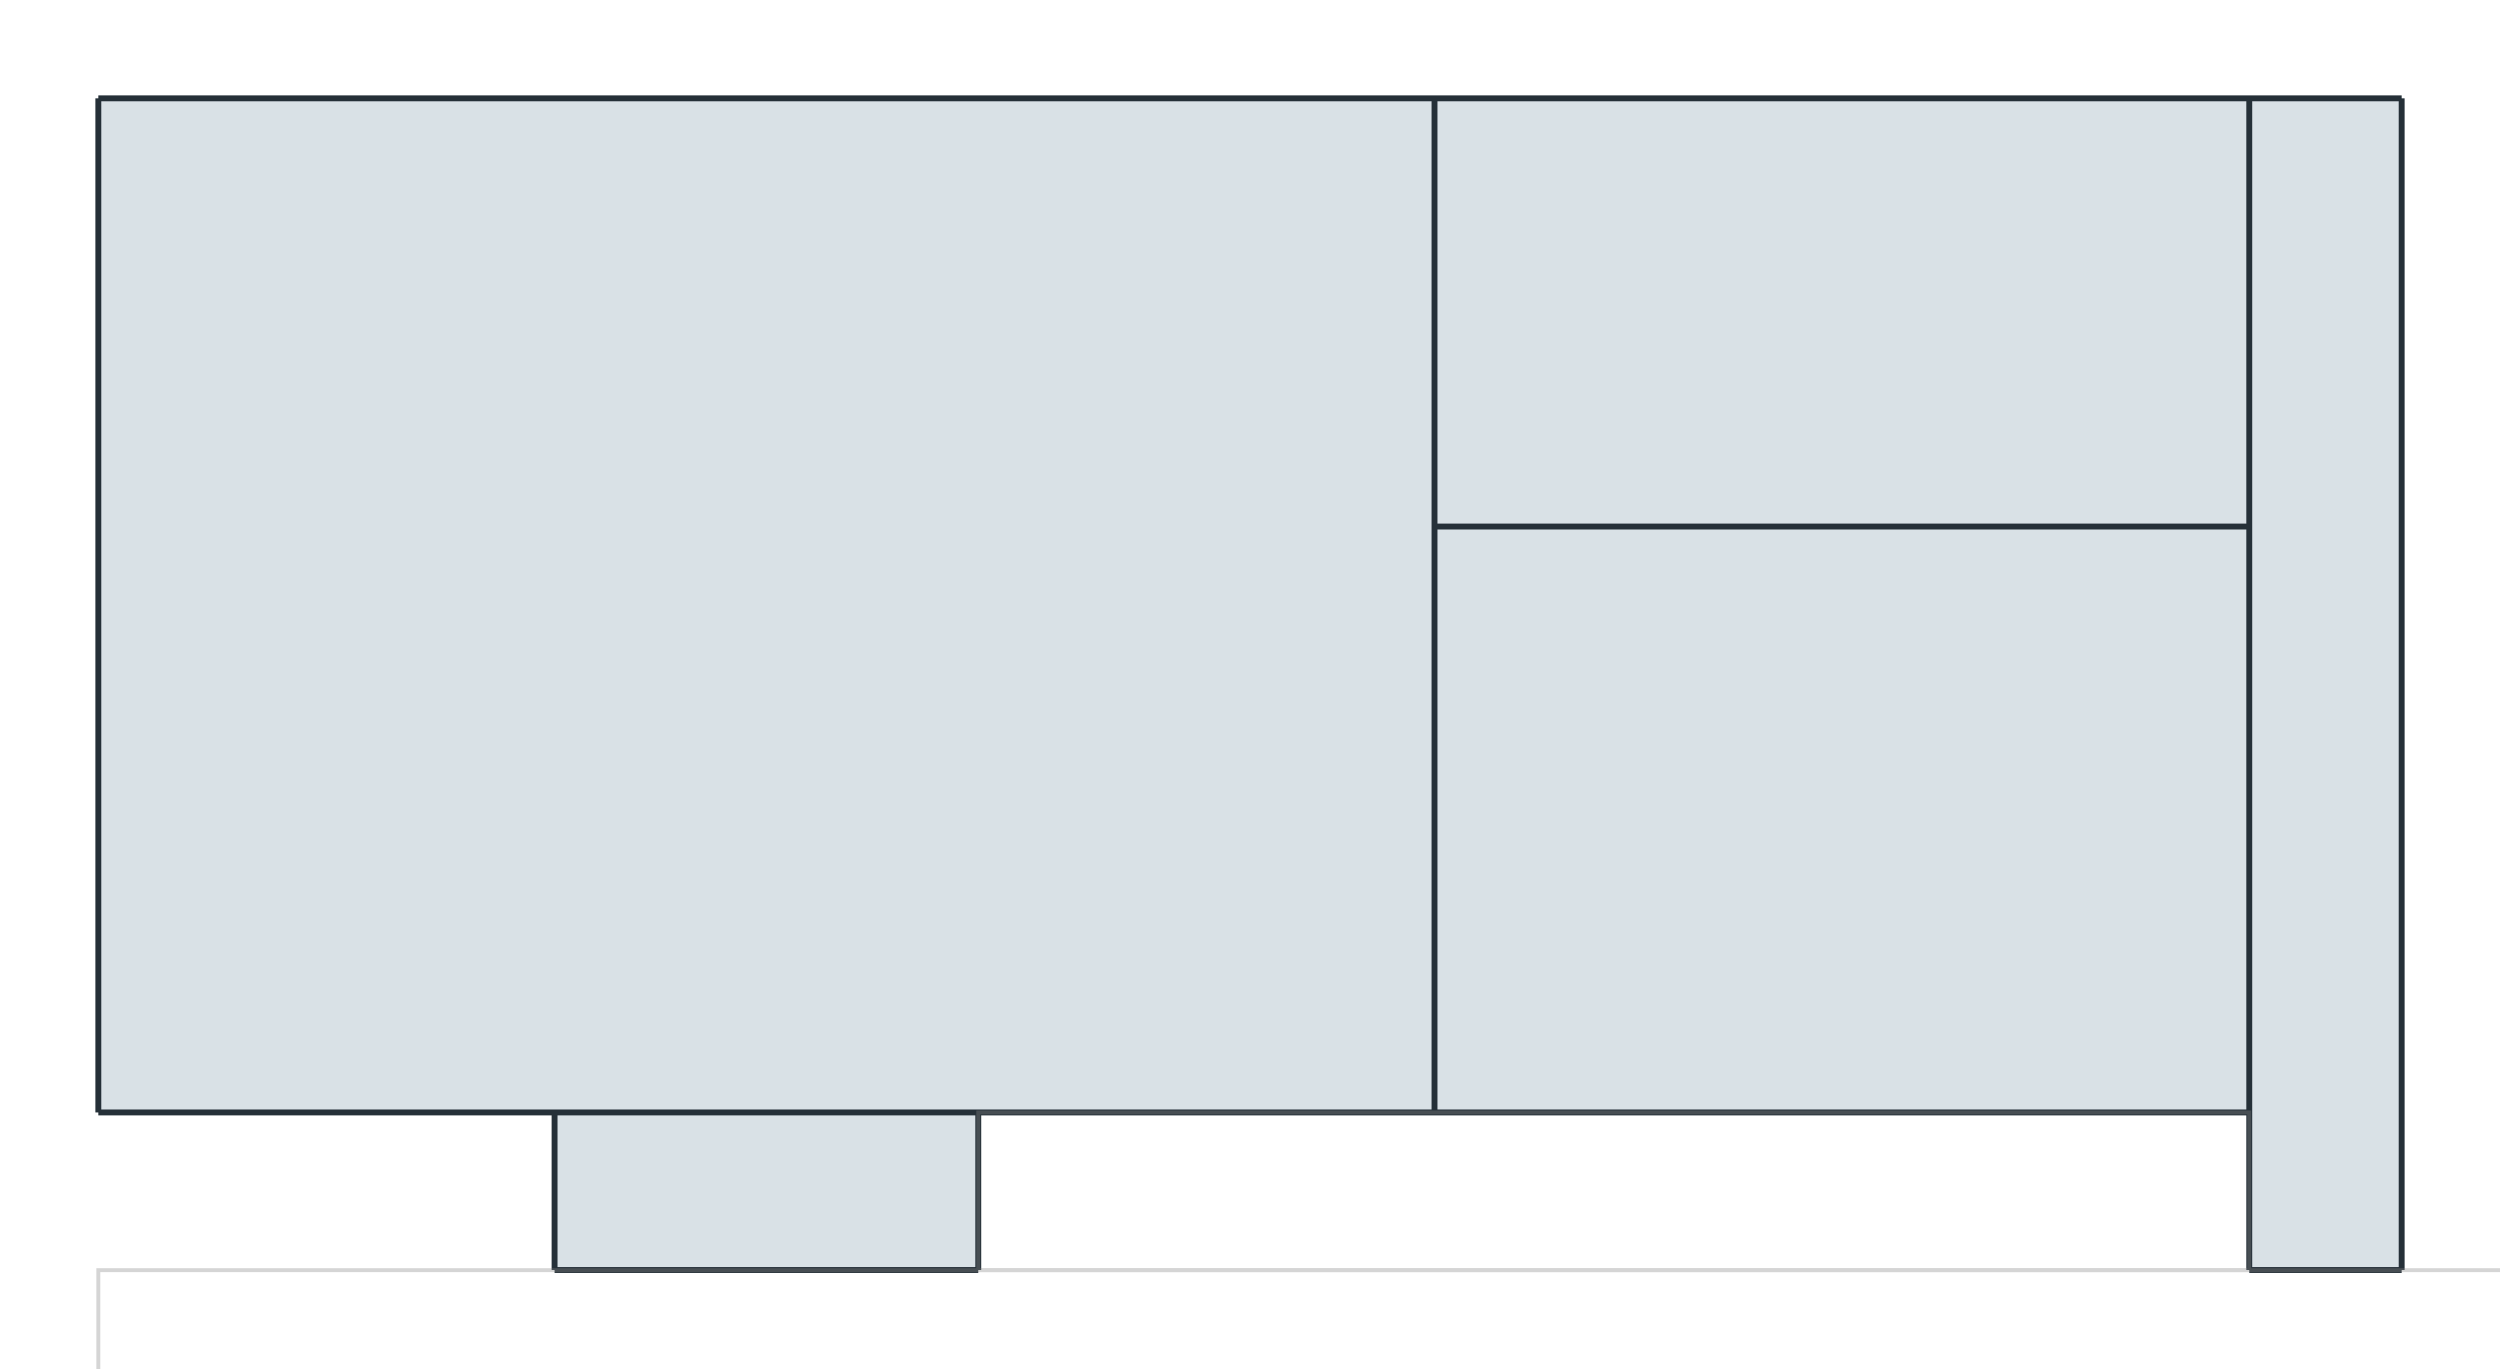
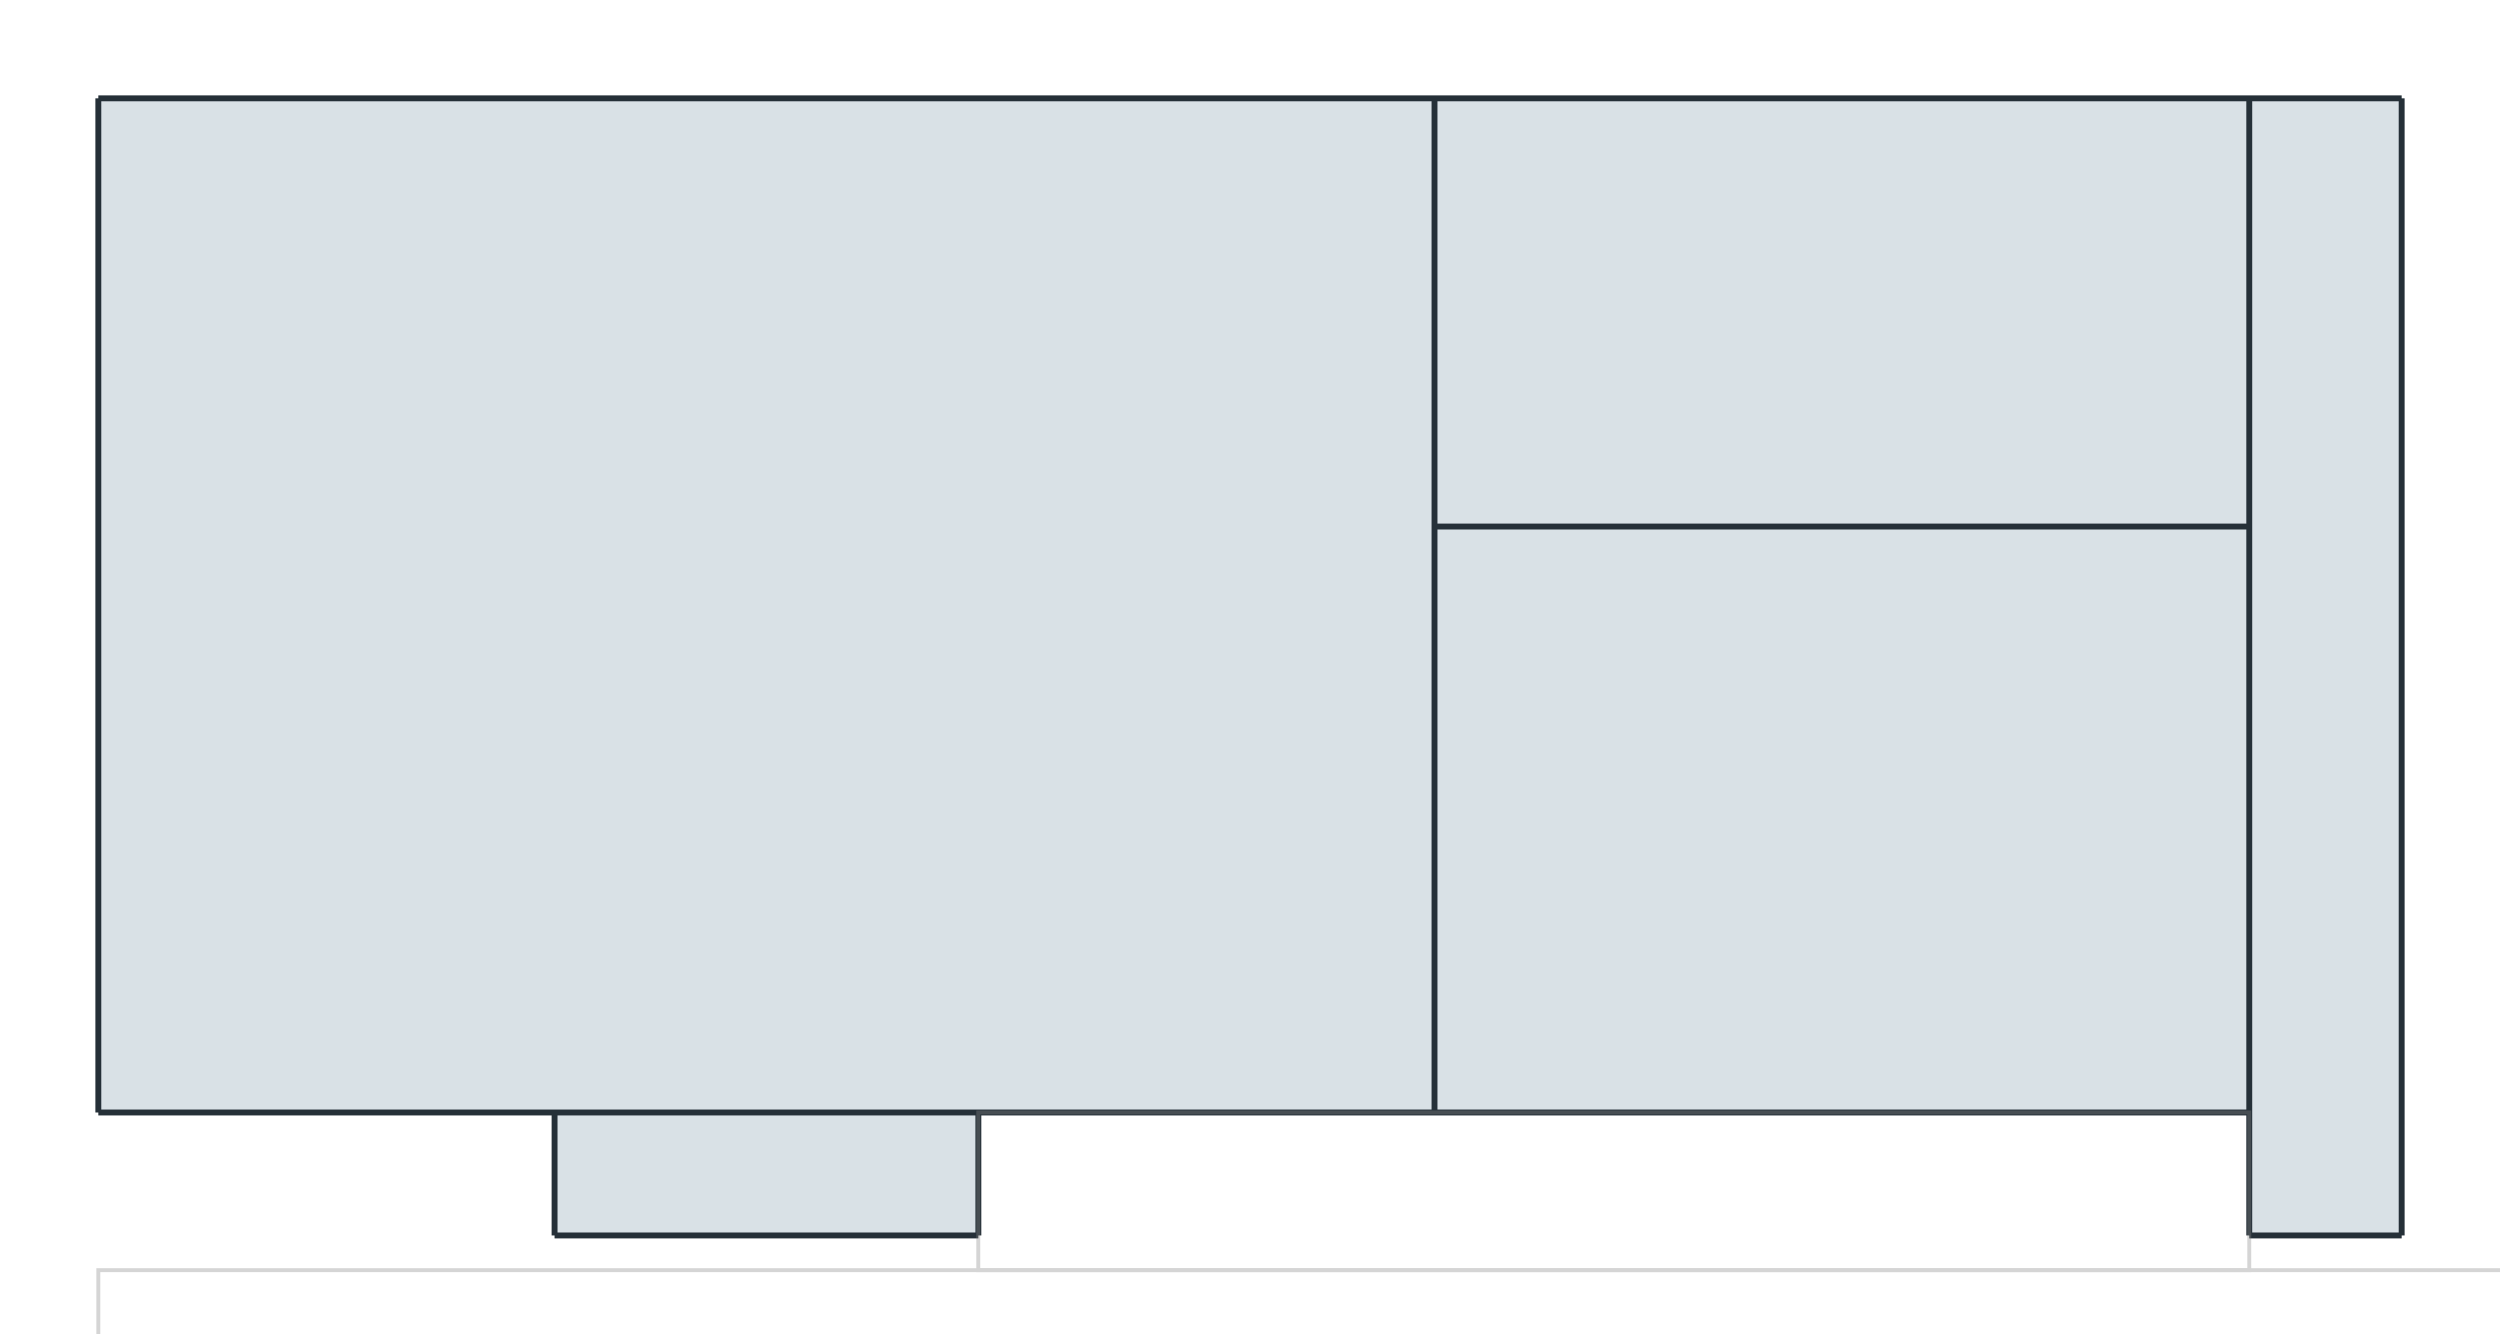
- <svg xmlns="http://www.w3.org/2000/svg" data-presentation-only="false" data-generator-input="true" viewBox="-104.4 -6.889 50.85 27.832" width="610.2" height="333.984" data-scale="1" data-scale-unit="m-per-svg-unit" data-grid-size="1" data-artifact-id="APPROVED-T-ENERGY-SVG-01" data-plan-style-id="caretaker-style-b-v1" data-sector-id="T-ENERGY" data-level="LV-T" data-source-plan="sectors/technical/t_energy.svg" data-derivation="approved-plan-scaled-by-overview">
+ <svg xmlns="http://www.w3.org/2000/svg" data-presentation-only="false" data-generator-input="true" viewBox="-104.4 -6.889 50.85 27.129" width="610.2" height="325.548" data-scale="1" data-scale-unit="m-per-svg-unit" data-grid-size="1" data-artifact-id="APPROVED-T-ENERGY-SVG-01" data-plan-style-id="caretaker-style-b-v1" data-sector-id="T-ENERGY" data-level="LV-T" data-source-plan="sectors/technical/t_energy.svg" data-derivation="approved-plan-scaled-by-overview">
  <style>.floor{fill:#b9c9d2;fill-opacity:.55;stroke:none}.ceiling{fill:none;stroke:none}.wall{stroke:#253038;stroke-width:.12}</style>
  <g id="t-energy-floors" data-layer="floors">
-     <rect id="t-energy-floor-01" class="floor" data-godot-type="floor" data-space-id="T-ENERGY/generatornyy-zal" data-label="ГЕНЕРАТОРНЫЙ ЗАЛ / главный генератор · рабочий обход / только трубные вводы / непрерывный обход вокруг агрегата" data-source-id="t_energy-geometry-001" x="-102.4" y="-4.889" width="27.178" height="20.627" />
-     <rect id="t-energy-floor-02" class="floor" data-godot-type="floor" data-space-id="T-ENERGY/pozharnyy-tambur" data-label="ПОЖАРНЫЙ ТАМБУР" data-source-id="t_energy-geometry-002" x="-93.12" y="15.738" width="8.618" height="3.205" />
+     <rect id="t-energy-floor-01" class="floor" data-godot-type="floor" data-space-id="T-ENERGY/generatornyy-zal" data-label="ГЕНЕРАТОРНЫЙ ЗАЛ / главный генератор · рабочий обход / только трубные вводы / непрерывный обход вокруг агрегата" data-source-id="t_energy-geometry-001" x="-102.4" y="-4.889" width="27.178" height="20.628" />
+     <rect id="t-energy-floor-02" class="floor" data-godot-type="floor" data-space-id="T-ENERGY/pozharnyy-tambur" data-label="ПОЖАРНЫЙ ТАМБУР" data-source-id="t_energy-geometry-002" x="-93.12" y="15.739" width="8.62" height="2.501" />
    <rect id="t-energy-floor-03" class="floor" data-godot-type="floor" data-space-id="T-ENERGY/schitovaya" data-label="ЩИТОВАЯ / операторская" data-source-id="t_energy-geometry-003" x="-75.222" y="-4.889" width="16.572" height="8.71" />
-     <rect id="t-energy-floor-04" class="floor" data-godot-type="floor" data-space-id="T-ENERGY/ohlazhdenie" data-label="ОХЛАЖДЕНИЕ / насосы · теплообмен" data-source-id="t_energy-geometry-004" x="-75.222" y="3.821" width="16.572" height="11.917" />
-     <rect id="t-energy-floor-05" class="floor" data-godot-type="floor" data-space-id="T-ENERGY/sluzhebnyy-podhod" data-label="СЛУЖЕБНЫЙ ПОДХОД" data-source-id="t_energy-space-001" x="-58.65" y="-4.889" width="3.1" height="23.832" />
+     <rect id="t-energy-floor-04" class="floor" data-godot-type="floor" data-space-id="T-ENERGY/ohlazhdenie" data-label="ОХЛАЖДЕНИЕ / насосы · теплообмен" data-source-id="t_energy-geometry-004" x="-75.222" y="3.821" width="16.572" height="11.918" />
+     <rect id="t-energy-floor-05" class="floor" data-godot-type="floor" data-space-id="T-ENERGY/sluzhebnyy-podhod" data-label="СЛУЖЕБНЫЙ ПОДХОД" data-source-id="t_energy-space-001" x="-58.65" y="-4.889" width="3.1" height="23.129" />
  </g>
  <g id="t-energy-ceilings" data-layer="ceilings">
-     <rect id="t-energy-ceiling-01" class="ceiling" data-godot-type="ceiling" data-ceiling-elevation="-6.5" x="-102.4" y="-4.889" width="27.178" height="20.627" />
-     <rect id="t-energy-ceiling-02" class="ceiling" data-godot-type="ceiling" data-ceiling-elevation="-6.5" x="-93.12" y="15.738" width="8.618" height="3.205" />
+     <rect id="t-energy-ceiling-01" class="ceiling" data-godot-type="ceiling" data-ceiling-elevation="-6.5" x="-102.4" y="-4.889" width="27.178" height="20.628" />
+     <rect id="t-energy-ceiling-02" class="ceiling" data-godot-type="ceiling" data-ceiling-elevation="-6.5" x="-93.12" y="15.739" width="8.62" height="2.501" />
    <rect id="t-energy-ceiling-03" class="ceiling" data-godot-type="ceiling" data-ceiling-elevation="-6.5" x="-75.222" y="-4.889" width="16.572" height="8.71" />
-     <rect id="t-energy-ceiling-04" class="ceiling" data-godot-type="ceiling" data-ceiling-elevation="-6.5" x="-75.222" y="3.821" width="16.572" height="11.917" />
-     <rect id="t-energy-ceiling-05" class="ceiling" data-godot-type="ceiling" data-ceiling-elevation="-6.5" x="-58.65" y="-4.889" width="3.1" height="23.832" />
+     <rect id="t-energy-ceiling-04" class="ceiling" data-godot-type="ceiling" data-ceiling-elevation="-6.5" x="-75.222" y="3.821" width="16.572" height="11.918" />
+     <rect id="t-energy-ceiling-05" class="ceiling" data-godot-type="ceiling" data-ceiling-elevation="-6.5" x="-58.65" y="-4.889" width="3.1" height="23.129" />
  </g>
  <g id="t-energy-walls" data-layer="walls">
    <line id="t-energy-wall-01" class="wall" data-godot-type="wall" data-wall-height="5" data-surface-side-id="T-ENERGY/wall-01" data-normal-side="opposite" x1="-102.4" y1="-4.889" x2="-55.55" y2="-4.889" />
-     <line id="t-energy-wall-02" class="wall" data-godot-type="wall" data-wall-height="5" data-surface-side-id="T-ENERGY/wall-02" data-normal-side="opposite" x1="-102.4" y1="15.738" x2="-58.65" y2="15.738" />
-     <line id="t-energy-wall-03" class="wall" data-godot-type="wall" data-wall-height="5" data-surface-side-id="T-ENERGY/wall-03" data-normal-side="opposite" x1="-93.12" y1="18.943" x2="-84.502" y2="18.943" />
+     <line id="t-energy-wall-02" class="wall" data-godot-type="wall" data-wall-height="5" data-surface-side-id="T-ENERGY/wall-02" data-normal-side="opposite" x1="-102.4" y1="15.739" x2="-58.65" y2="15.739" />
+     <line id="t-energy-wall-03" class="wall" data-godot-type="wall" data-wall-height="5" data-surface-side-id="T-ENERGY/wall-03" data-normal-side="opposite" x1="-93.12" y1="18.24" x2="-84.5" y2="18.24" />
    <line id="t-energy-wall-04" class="wall" data-godot-type="wall" data-wall-height="5" data-surface-side-id="T-ENERGY/wall-04" data-normal-side="normal" x1="-75.222" y1="3.821" x2="-58.65" y2="3.821" />
-     <line id="t-energy-wall-05" class="wall" data-godot-type="wall" data-wall-height="5" data-surface-side-id="T-ENERGY/wall-05" data-normal-side="opposite" x1="-58.65" y1="18.943" x2="-55.55" y2="18.943" />
-     <line id="t-energy-wall-06" class="wall" data-godot-type="wall" data-wall-height="5" data-surface-side-id="T-ENERGY/wall-06" data-normal-side="opposite" x1="-102.4" y1="-4.889" x2="-102.4" y2="15.738" />
-     <line id="t-energy-wall-07" class="wall" data-godot-type="wall" data-wall-height="5" data-surface-side-id="T-ENERGY/wall-07" data-normal-side="opposite" x1="-93.12" y1="15.738" x2="-93.12" y2="18.943" />
-     <line id="t-energy-wall-08" class="wall" data-godot-type="wall" data-wall-height="5" data-surface-side-id="T-ENERGY/wall-08" data-normal-side="normal" x1="-84.502" y1="15.738" x2="-84.502" y2="18.943" />
-     <line id="t-energy-wall-09" class="wall" data-godot-type="wall" data-wall-height="5" data-surface-side-id="T-ENERGY/wall-09" data-normal-side="normal" x1="-75.222" y1="-4.889" x2="-75.222" y2="15.738" />
-     <line id="t-energy-wall-10" class="wall" data-godot-type="wall" data-wall-height="5" data-surface-side-id="T-ENERGY/wall-10" data-normal-side="normal" x1="-58.65" y1="-4.889" x2="-58.65" y2="18.943" />
-     <line id="t-energy-wall-11" class="wall" data-godot-type="wall" data-wall-height="5" data-surface-side-id="T-ENERGY/wall-11" data-normal-side="opposite" x1="-55.55" y1="-4.889" x2="-55.55" y2="18.943" />
+     <line id="t-energy-wall-05" class="wall" data-godot-type="wall" data-wall-height="5" data-surface-side-id="T-ENERGY/wall-05" data-normal-side="opposite" x1="-58.65" y1="18.24" x2="-55.55" y2="18.24" />
+     <line id="t-energy-wall-06" class="wall" data-godot-type="wall" data-wall-height="5" data-surface-side-id="T-ENERGY/wall-06" data-normal-side="opposite" x1="-102.4" y1="-4.889" x2="-102.4" y2="15.739" />
+     <line id="t-energy-wall-07" class="wall" data-godot-type="wall" data-wall-height="5" data-surface-side-id="T-ENERGY/wall-07" data-normal-side="opposite" x1="-93.12" y1="15.739" x2="-93.12" y2="18.24" />
+     <line id="t-energy-wall-08" class="wall" data-godot-type="wall" data-wall-height="5" data-surface-side-id="T-ENERGY/wall-08" data-normal-side="opposite" x1="-84.5" y1="15.739" x2="-84.5" y2="18.24" />
+     <line id="t-energy-wall-09" class="wall" data-godot-type="wall" data-wall-height="5" data-surface-side-id="T-ENERGY/wall-09" data-normal-side="normal" x1="-75.222" y1="-4.889" x2="-75.222" y2="15.739" />
+     <line id="t-energy-wall-10" class="wall" data-godot-type="wall" data-wall-height="5" data-surface-side-id="T-ENERGY/wall-10" data-normal-side="normal" x1="-58.65" y1="-4.889" x2="-58.65" y2="18.24" />
+     <line id="t-energy-wall-11" class="wall" data-godot-type="wall" data-wall-height="5" data-surface-side-id="T-ENERGY/wall-11" data-normal-side="opposite" x1="-55.55" y1="-4.889" x2="-55.55" y2="18.24" />
  </g>
  <g id="t-energy-openings" data-layer="openings">
    <line id="t-energy-window-01" data-godot-type="window" data-source-id="t_energy-annotation-001" x1="-75.222" y1="-2.596" x2="-75.222" y2="1.758" />
-     <line id="t-energy-door-02" data-godot-type="door" data-door-height="4.5" data-door-type="heavy-gate" data-inside-side="normal" data-source-id="t_energy-opening-001" x1="-91.06" y1="15.738" x2="-86.56" y2="15.738" />
-     <line id="t-energy-door-03" data-godot-type="door" data-door-height="4.5" data-door-type="heavy-gate" data-inside-side="opposite" data-source-id="t_energy-opening-002" x1="-91.06" y1="18.943" x2="-86.56" y2="18.943" />
-     <line id="t-energy-door-04" data-godot-type="door" data-door-height="2.8" data-door-type="wing" data-inside-side="opposite" data-source-id="t_energy-opening-003" x1="-58.65" y1="-1.43" x2="-58.65" y2="0.37" />
-     <line id="t-energy-door-05" data-godot-type="door" data-door-height="2.8" data-door-type="wing" data-inside-side="opposite" data-source-id="t_energy-opening-004" x1="-58.65" y1="8.88" x2="-58.65" y2="10.68" />
-     <line id="t-energy-opening-06" data-godot-type="opening" data-door-type="corridor-to-room" data-source-id="amendment-D-28f" x1="-58.65" y1="18.943" x2="-55.55" y2="18.943" />
+     <line id="t-energy-door-02" data-godot-type="door" data-door-height="4.5" data-door-type="heavy-gate" data-inside-side="normal" data-source-id="t_energy-opening-001" x1="-91.06" y1="15.739" x2="-86.56" y2="15.739" />
+     <line id="t-energy-door-03" data-godot-type="door" data-door-height="2.8" data-door-type="wing" data-inside-side="opposite" data-source-id="t_energy-opening-003" x1="-58.65" y1="-1.43" x2="-58.65" y2="0.37" />
+     <line id="t-energy-door-04" data-godot-type="door" data-door-height="2.8" data-door-type="wing" data-inside-side="opposite" data-source-id="t_energy-opening-004" x1="-58.65" y1="8.88" x2="-58.65" y2="10.68" />
+     <line id="t-energy-opening-05" data-godot-type="opening" data-door-type="corridor-to-room" data-source-id="amendment-D-28f" x1="-58.65" y1="18.24" x2="-55.55" y2="18.24" />
+     <line id="t-energy-door-06" data-godot-type="door" data-door-height="4.5" data-door-type="heavy-gate" data-inside-side="opposite" data-source-id="amendment-D-28h" x1="-91.06" y1="18.24" x2="-86.56" y2="18.24" />
  </g>
  <g id="t-energy-context" data-layer="context" opacity="0.35">
    <rect id="t-energy-context-01" class="context-context" data-godot-type="ignore" data-source-id="t_energy-space-002" fill="none" stroke="#888" stroke-width="0.08" x="-84.502" y="15.738" width="25.852" height="3.208" />
    <rect id="t-energy-context-02" class="context-trunk" data-godot-type="ignore" data-source-id="t_energy-space-003" fill="none" stroke="#888" stroke-width="0.08" x="-102.4" y="18.946" width="49.716" height="3.437" />
  </g>
</svg>
